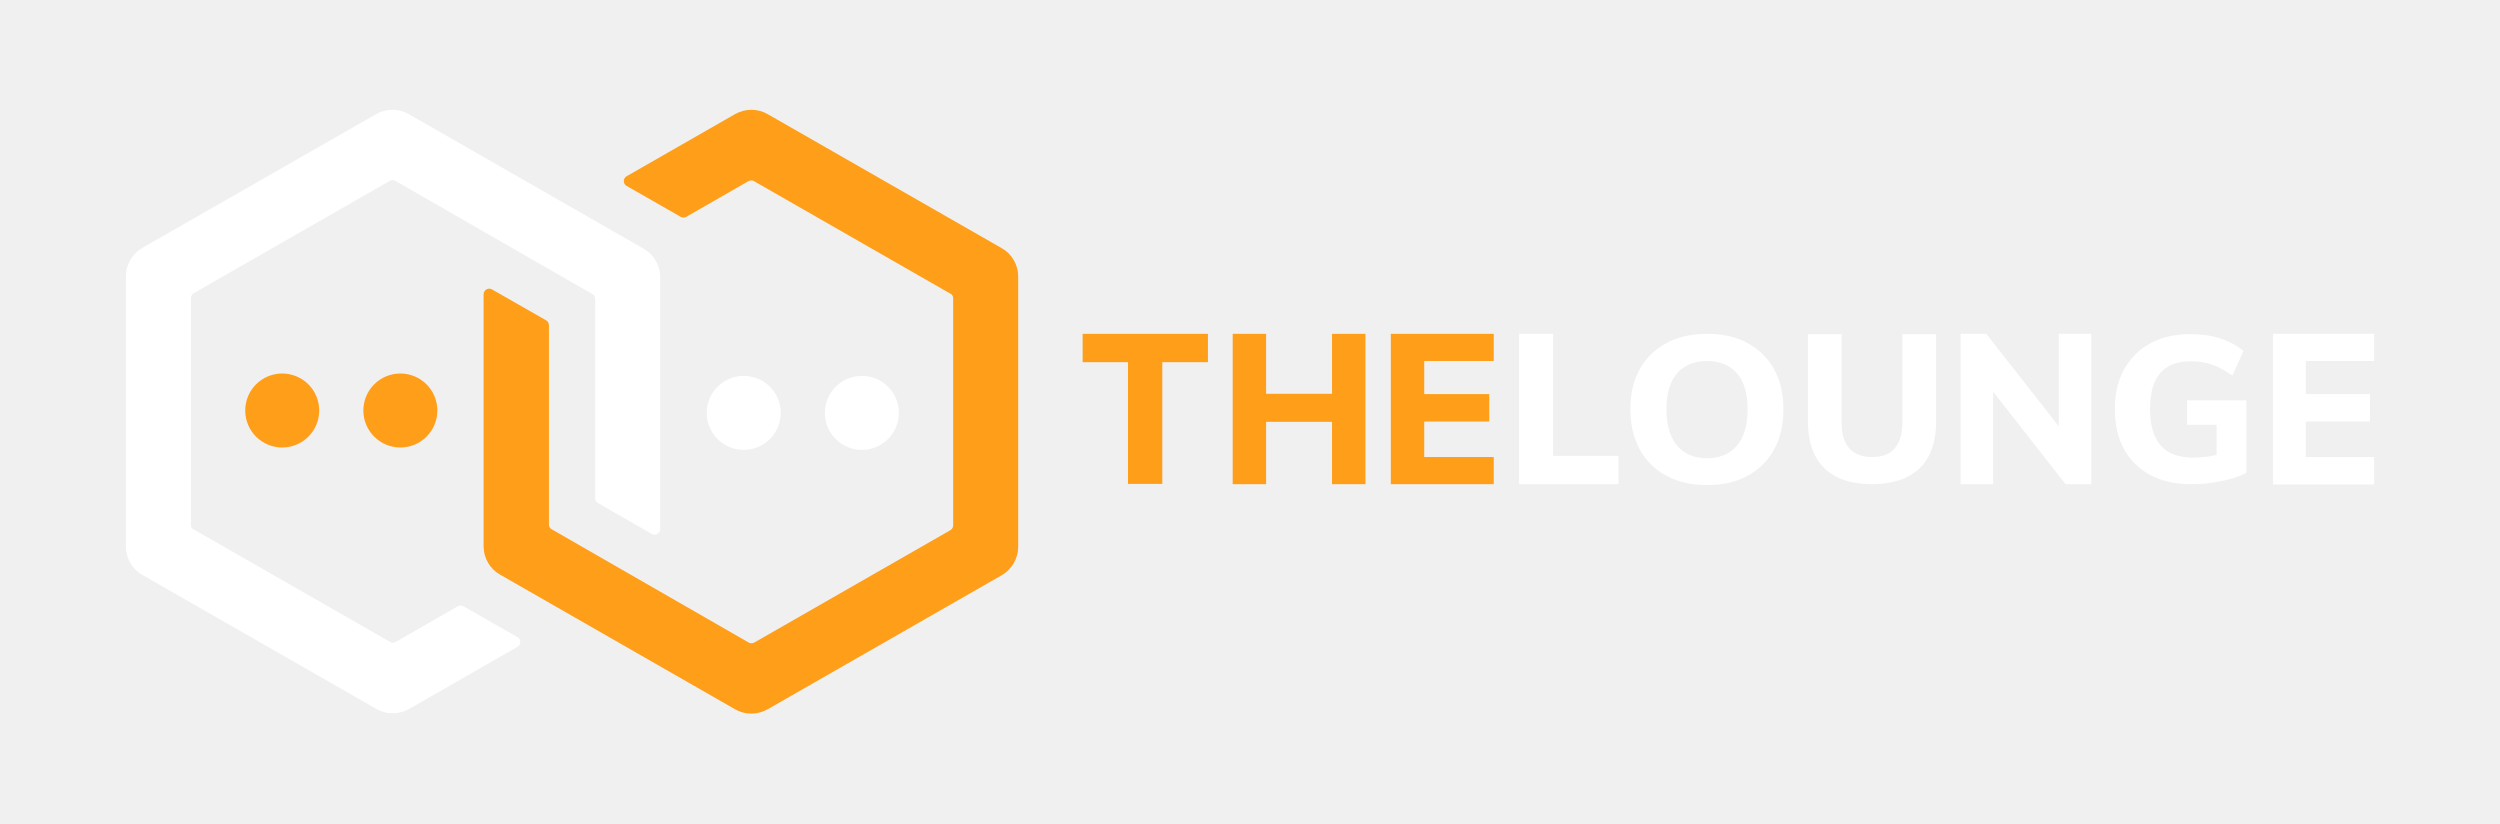
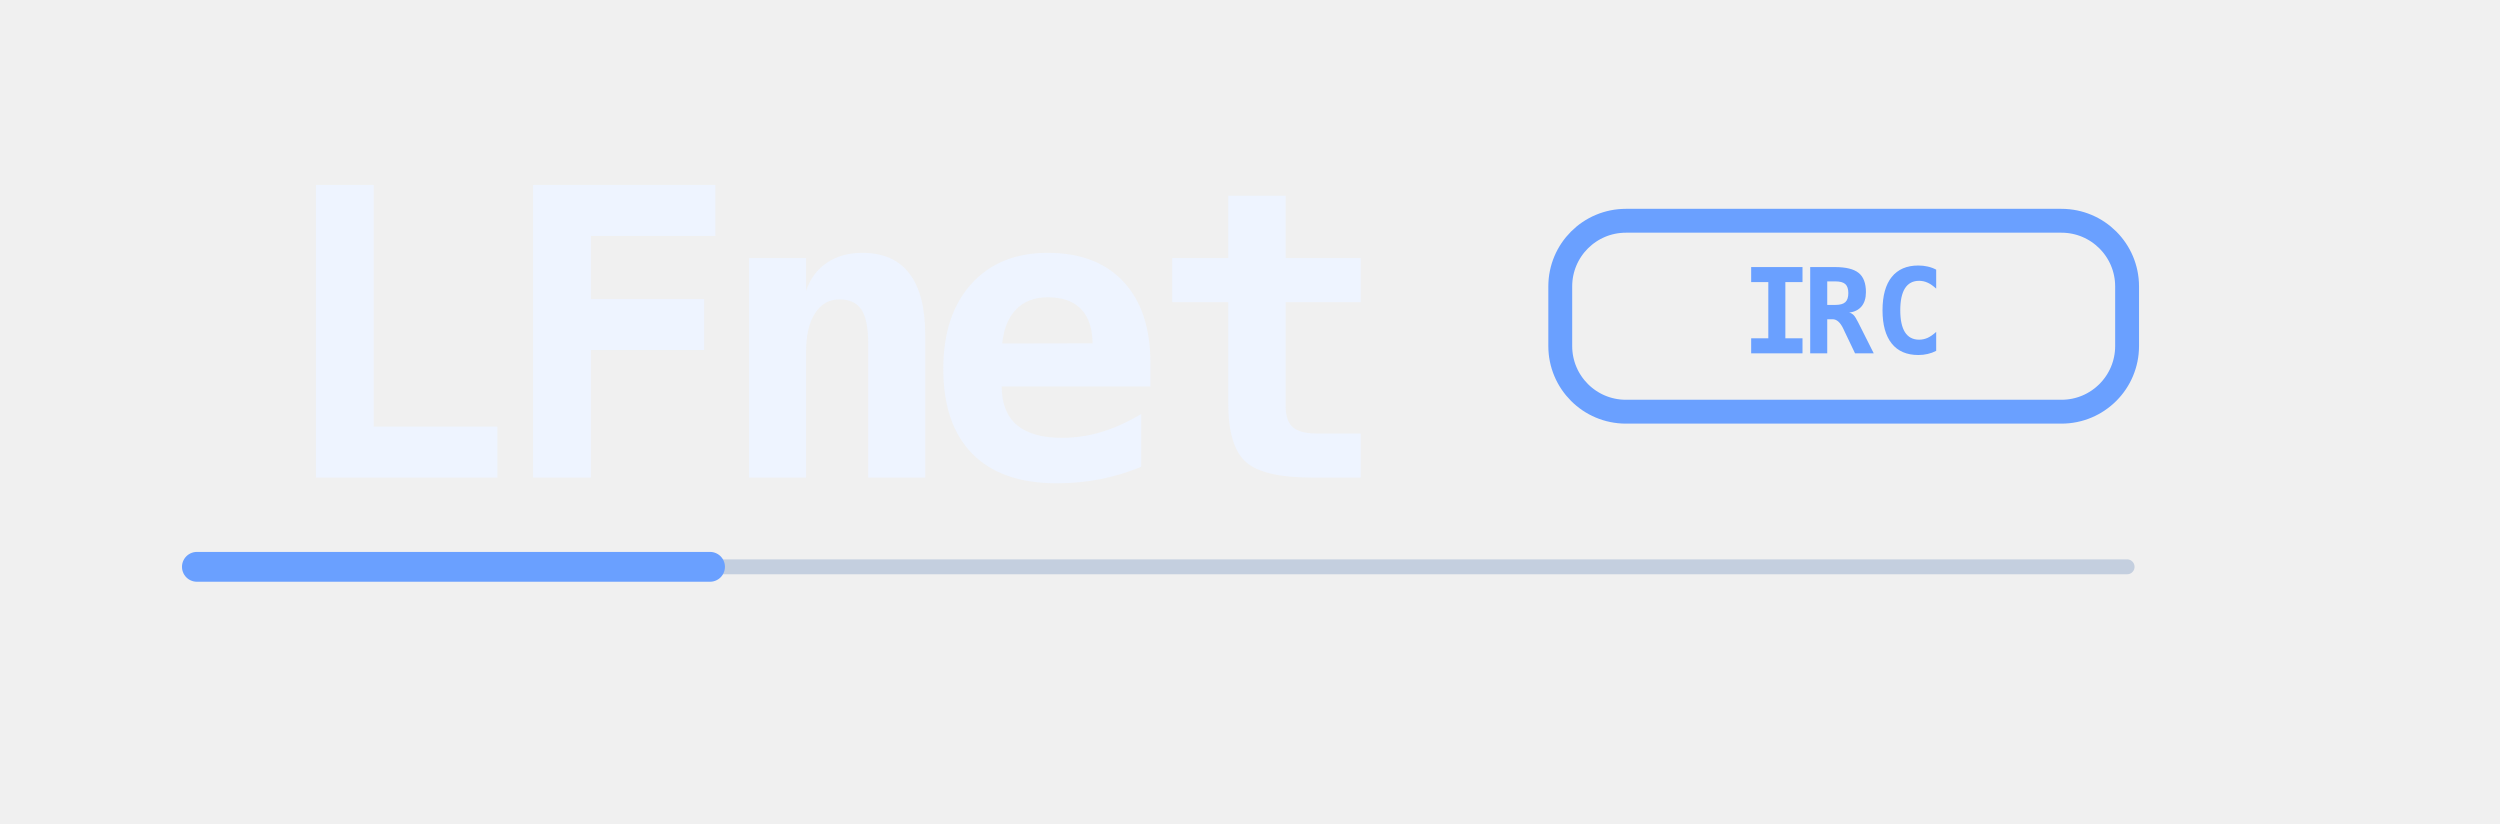
- <svg xmlns="http://www.w3.org/2000/svg" viewBox="0 0 838 276">
-   <style>.st0{fill:#ff9e18}.st1{fill:#fff}</style>
-   <path class="st0" d="M319.5 100v76.1c0 .7-.4 1.3-.9 1.6l-65.8 37.7c-.6.3-1.3.3-1.8 0l-66.1-38c-.6-.3-.9-.9-.9-1.6V109c0-.7-.4-1.3-.9-1.6L164.9 97c-1.2-.7-2.8.2-2.8 1.6v84.5c0 3.9 2.1 7.6 5.5 9.5l78.7 45.1c3.4 2 7.6 2 11.1 0l78.4-44.9c3.4-2 5.5-5.6 5.5-9.5V92.7c0-3.9-2.1-7.6-5.5-9.5l-78.4-44.9c-3.4-2-7.6-2-11.1 0L210 59.1c-1.2.7-1.2 2.5 0 3.2l18.2 10.4c.6.3 1.3.3 1.8 0l20.9-12c.6-.3 1.3-.3 1.8 0l65.8 37.7c.7.3 1 .9 1 1.6z" />
-   <ellipse class="st1" cx="288.9" cy="138.4" rx="12.4" ry="12.4" />
-   <ellipse class="st1" cx="249.3" cy="138.4" rx="12.4" ry="12.4" />
-   <path class="st1" d="M64 176V99.9c0-.7.4-1.3.9-1.6l65.8-37.7c.6-.3 1.3-.3 1.8 0l66.1 38c.6.3.9.9.9 1.6V167c0 .7.4 1.3.9 1.6l18.1 10.4c1.2.7 2.8-.2 2.8-1.6V92.9c0-3.9-2.1-7.6-5.5-9.5l-78.7-45.1c-3.4-2-7.6-2-11.1 0L47.7 83.1c-3.4 2-5.5 5.6-5.5 9.5v90.6c0 3.9 2.1 7.6 5.5 9.5l78.4 44.9c3.4 2 7.6 2 11.1 0l36.3-20.8c1.2-.7 1.2-2.5 0-3.2l-18.2-10.4c-.6-.3-1.3-.3-1.8 0l-20.9 12c-.6.3-1.3.3-1.8 0L65 177.5c-.7-.2-1-.8-1-1.5z" />
-   <ellipse class="st0" cx="94.6" cy="137.6" rx="12.4" ry="12.4" />
-   <ellipse class="st0" cx="134.2" cy="137.6" rx="12.4" ry="12.4" />
-   <path class="st0" d="M362.9 121.4h15.2v40.8h11.5v-40.8h15.3v-9.5h-42zm83.6 10.6h-22.1v-20.1h-11.2v50.4h11.2v-20.9h22.1v20.9h11.2v-50.4h-11.2zm54.2-11v-9.1h-34.5v50.4h34.5v-9.1h-23.3v-11.9h21.8v-9.2h-21.8V121z" />
-   <path class="st1" d="M520.6 111.9h-11.4v50.4h33.3v-9.5h-21.9zm65.2 3.1c-3.8-2.1-8.4-3.1-13.6-3.1-5.2 0-9.8 1-13.6 3.1-3.9 2.1-6.9 5-9 8.8-2.1 3.8-3.1 8.3-3.1 13.4s1.1 9.6 3.1 13.4c2.1 3.8 5.1 6.8 9 8.9 3.9 2.1 8.4 3.1 13.6 3.1 5.2 0 9.8-1 13.6-3.1 3.8-2.1 6.8-5 8.9-8.9 2.1-3.8 3.1-8.3 3.1-13.4s-1-9.6-3.1-13.4c-2.1-3.8-5.1-6.7-8.9-8.8zm0 22.2c0 5.3-1.2 9.4-3.6 12.2-2.4 2.8-5.7 4.2-10 4.2s-7.6-1.4-10-4.2c-2.4-2.8-3.6-6.9-3.6-12.2 0-5.3 1.2-9.4 3.6-12.1 2.4-2.7 5.7-4.1 10-4.1 4.2 0 7.6 1.4 10 4.1 2.4 2.7 3.6 6.8 3.6 12.1zm51.9 4.4c0 3.8-.9 6.7-2.6 8.7-1.7 2-4.3 2.9-7.6 2.9s-5.9-1-7.6-2.9c-1.8-2-2.6-4.9-2.6-8.7V112H606v29.1c0 6.9 1.8 12.2 5.5 15.8 3.6 3.6 9 5.4 16 5.4 6.9 0 12.3-1.8 16-5.4 3.7-3.6 5.5-8.9 5.5-15.8V112h-11.3v29.6zm52.4 1.3l-24.3-31h-8.6v50.4h10.9v-31l24.2 30.9.1.1h8.6v-50.4h-10.9zm43.3-.5h9.6v10.1c-2.6.6-5.2.9-7.8.9-9.7 0-14.5-5.3-14.5-16.3 0-10.8 4.5-16 13.8-16 2.5 0 4.8.4 6.9 1.1 2.1.7 4.3 1.9 6.6 3.5l.3.2 3.7-8.2-.2-.2c-2-1.7-4.6-3.1-7.7-4.1-3.1-1-6.4-1.4-10-1.4-5 0-9.5 1-13.3 3.1-3.8 2-6.7 5-8.8 8.7-2.1 3.8-3.1 8.2-3.1 13.3 0 5.2 1 9.7 3.1 13.5 2.1 3.8 5.1 6.7 8.9 8.7 3.8 2 8.4 3 13.6 3 3.4 0 6.7-.3 9.9-1 3.2-.6 6-1.5 8.4-2.7l.2-.1v-24.3h-19.9v8.2zm62.4-21.4v-9.1h-33.9v50.5h33.9v-9.2h-22.9v-11.9h21.5v-9.2h-21.5V121z" />
+ <svg xmlns="http://www.w3.org/2000/svg" width="838" height="276" viewBox="0 0 838 276" fill="none">
+   <path d="M105.89,160.09 L105.89,62.00 L125.27,62.00 L125.27,143.00 L166.73,143.00 L166.73,160.09 L105.89,160.09 Z" fill="#eef4ff" />
+   <path d="M239.78,79.09 L198.07,79.09 L198.07,100.24 L236.03,100.24 L236.03,117.33 L198.07,117.33 L198.07,160.09 L178.69,160.09 L178.69,62.00 L239.78,62.00 L239.78,79.09 Z" fill="#eef4ff" />
+   <path d="M310.14,112.33 L310.14,160.09 L291.03,160.09 L291.03,115.29 Q291.03,107.26 288.76,103.81 Q286.49,100.36 281.36,100.36 Q276.17,100.36 273.18,105.03 Q270.19,109.70 270.19,117.98 L270.19,160.09 L251.09,160.09 L251.09,86.51 L270.19,86.51 L270.19,97.55 Q272.23,91.43 277.15,88.09 Q282.09,84.75 289.05,84.75 Q299.50,84.75 304.82,91.68 Q310.14,98.60 310.14,112.33 Z" fill="#eef4ff" />
+   <path d="M382.53,156.47 Q375.83,159.23 368.87,160.61 Q361.91,162.00 354.16,162.00 Q335.70,162.00 325.94,152.12 Q316.19,142.22 316.19,123.64 Q316.19,105.62 325.57,95.19 Q334.96,84.75 351.19,84.75 Q367.55,84.75 376.59,94.44 Q385.62,104.11 385.62,121.72 L385.62,129.54 L335.76,129.54 Q335.82,138.20 340.87,142.49 Q345.94,146.76 355.98,146.76 Q362.63,146.76 369.06,144.85 Q375.49,142.93 382.53,138.79 L382.53,156.47 Z M366.24,115.08 Q366.12,107.47 362.33,103.56 Q358.55,99.65 351.19,99.65 Q344.57,99.65 340.62,103.69 Q336.69,107.72 335.95,115.14 L366.24,115.08 Z" fill="#eef4ff" />
+   <path d="M430.95,65.62 L430.95,86.51 L456.11,86.51 L456.11,101.29 L430.95,101.29 L430.95,136.10 Q430.95,141.04 433.34,143.19 Q435.74,145.31 441.33,145.31 L456.11,145.31 L456.11,160.09 L439.94,160.09 Q423.40,160.09 417.56,154.81 Q411.71,149.51 411.71,135.20 L411.71,101.29 L392.92,101.29 L392.92,86.51 L411.71,86.51 L411.71,65.62 L430.95,65.62 Z" fill="#eef4ff" />
+   <rect x="523.00" y="74.00" width="190.00" height="64.00" rx="22.00" fill="none" stroke="#6aa0ff" stroke-width="8.00" />
+   <path d="M586.99,94.56 L586.99,89.52 L604.20,89.52 L604.20,94.56 L598.45,94.56 L598.45,113.40 L604.20,113.40 L604.20,118.44 L586.99,118.44 L586.99,113.40 L592.74,113.40 L592.74,94.56 L586.99,94.56 Z" fill="#6aa0ff" />
+   <path d="M619.83,104.78 Q620.68,104.96 621.31,105.59 Q621.94,106.22 622.85,108.04 L628.08,118.44 L621.81,118.44 L618.32,111.14 Q618.16,110.83 617.92,110.28 Q616.39,107.01 614.31,107.01 L612.49,107.01 L612.49,118.44 L606.78,118.44 L606.78,89.52 L615.03,89.52 Q620.61,89.52 623.04,91.50 Q625.46,93.47 625.46,97.93 Q625.46,100.91 624.01,102.68 Q622.56,104.44 619.83,104.78 Z M612.49,94.32 L612.49,102.21 L615.18,102.21 Q617.53,102.21 618.54,101.29 Q619.56,100.37 619.56,98.26 Q619.56,96.15 618.55,95.23 Q617.54,94.32 615.18,94.32 L612.49,94.32 Z" fill="#6aa0ff" />
+   <path d="M649.01,117.61 Q647.66,118.30 646.16,118.65 Q644.68,119.00 643.03,119.00 Q637.18,119.00 634.10,115.15 Q631.02,111.29 631.02,104.01 Q631.02,96.71 634.10,92.85 Q637.18,89.00 643.03,89.00 Q644.68,89.00 646.19,89.35 Q647.70,89.69 649.01,90.39 L649.01,96.75 Q647.54,95.39 646.16,94.76 Q644.77,94.13 643.30,94.13 Q640.16,94.13 638.56,96.62 Q636.97,99.11 636.97,104.01 Q636.97,108.89 638.56,111.38 Q640.16,113.86 643.30,113.86 Q644.77,113.86 646.16,113.24 Q647.54,112.60 649.01,111.25 L649.01,117.61 Z" fill="#6aa0ff" />
+   <line x1="66.00" y1="190.00" x2="713.00" y2="190.00" stroke="#8ea6c9" stroke-width="5.00" stroke-linecap="round" opacity="0.45" />
+   <line x1="66.00" y1="190.00" x2="238.00" y2="190.00" stroke="#6aa0ff" stroke-width="10.00" stroke-linecap="round" />
</svg>
